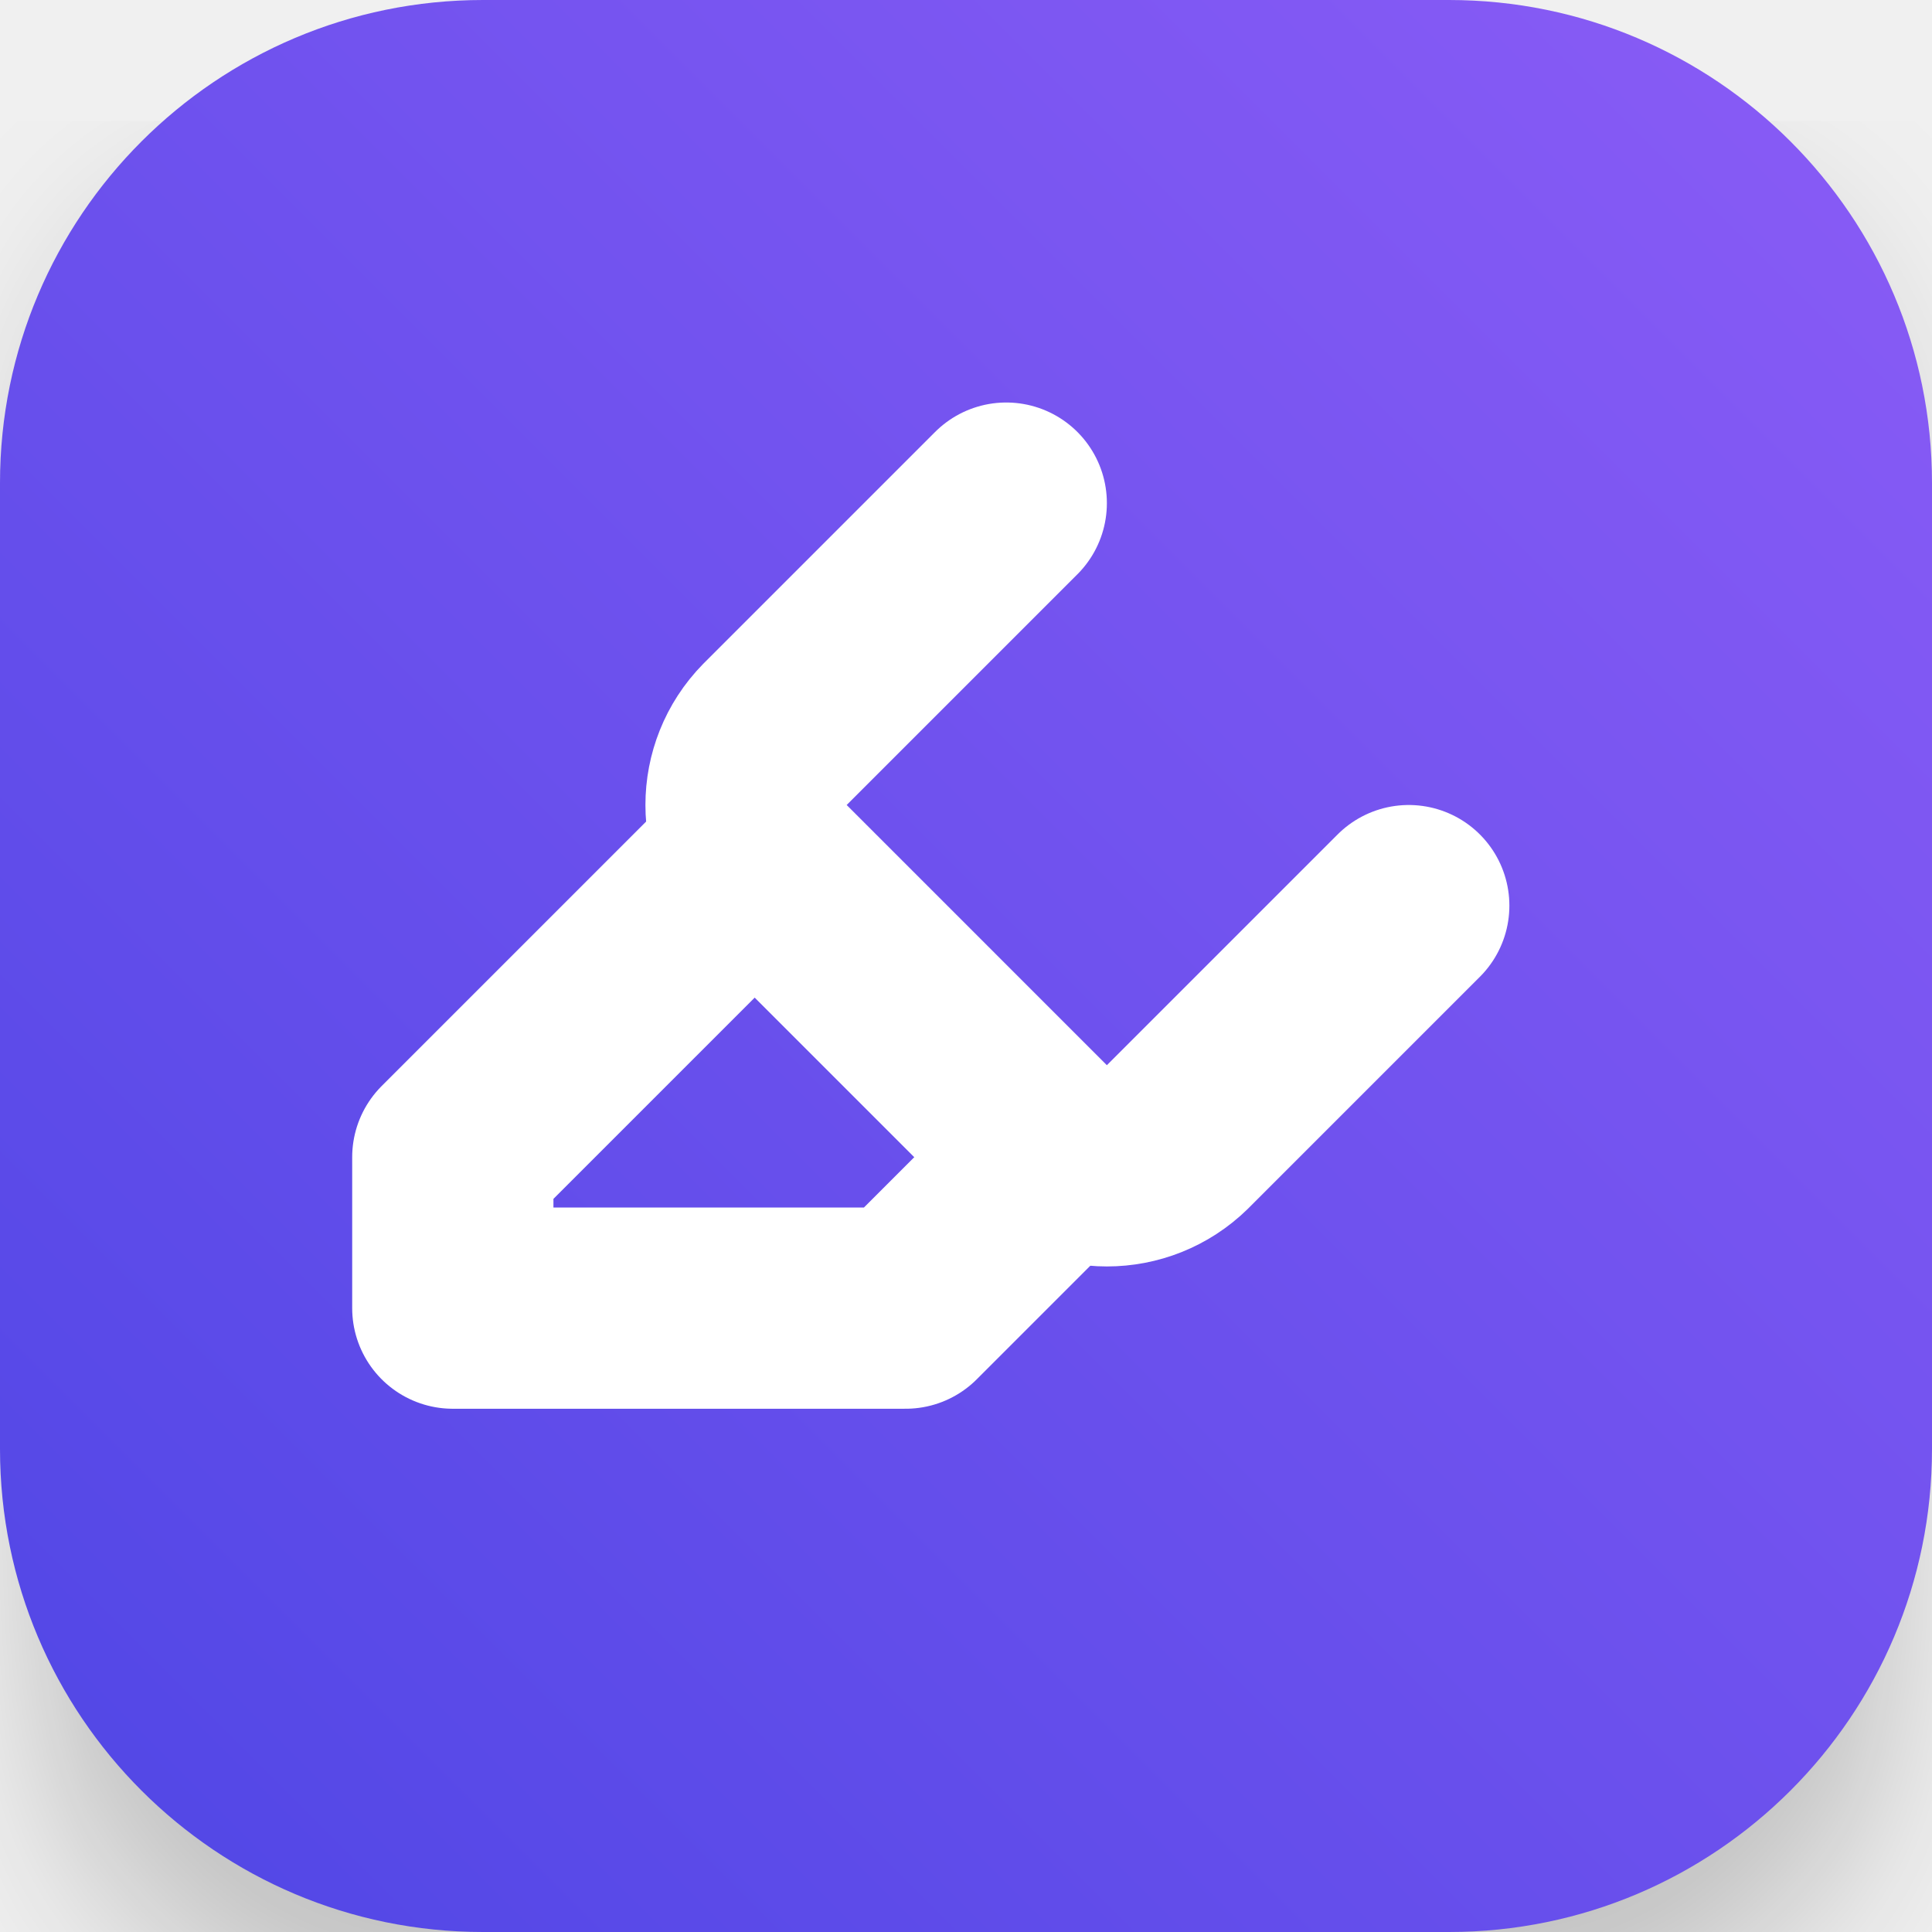
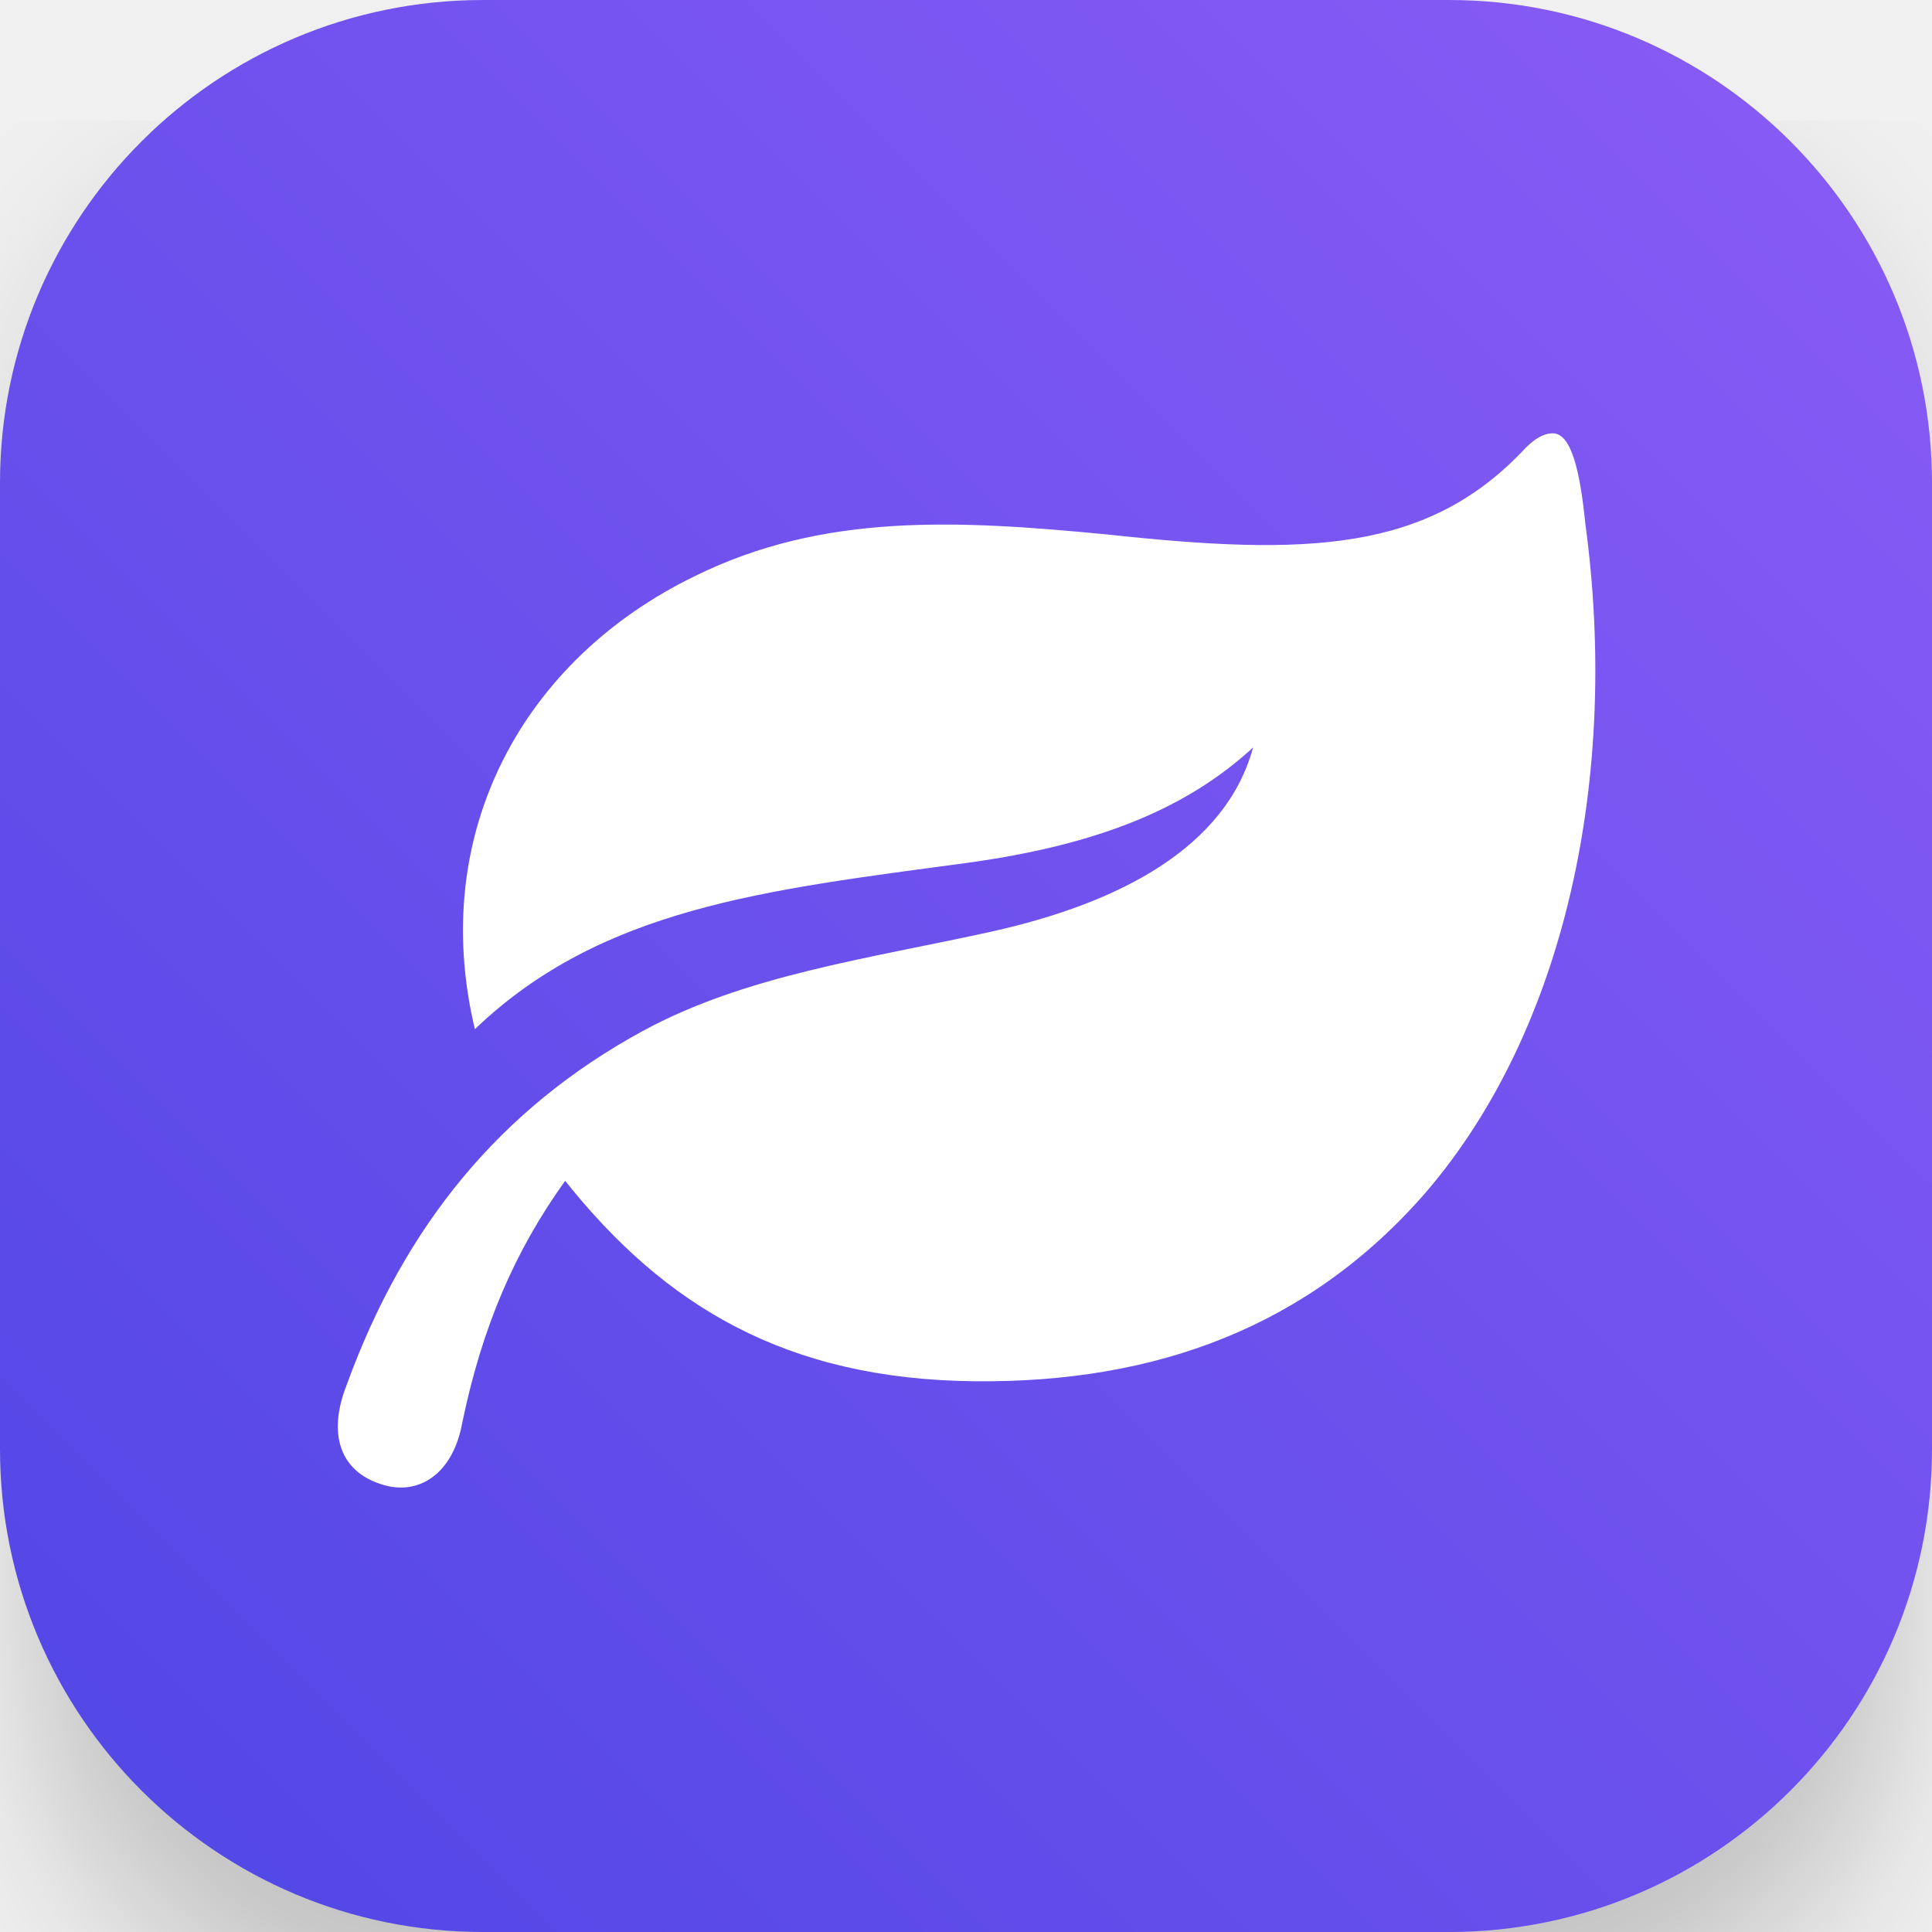
<svg xmlns="http://www.w3.org/2000/svg" width="32" height="32" viewBox="0 0 32 32">
  <defs>
    <linearGradient id="mark" x1="0" y1="1" x2="1" y2="0">
      <stop offset="0" stop-color="#4f46e5" />
      <stop offset="1" stop-color="#8b5cf6" />
    </linearGradient>
    <filter id="shadow" x="-25%" y="-15%" width="150%" height="155%" color-interpolation-filters="sRGB">
      <feGaussianBlur in="SourceAlpha" stdDeviation="1.5" />
      <feOffset dy="2" />
      <feComponentTransfer>
        <feFuncA type="linear" slope="0.2" />
      </feComponentTransfer>
      <feMerge>
        <feMergeNode />
        <feMergeNode in="SourceGraphic" />
      </feMerge>
    </filter>
  </defs>
  <rect x="0" y="0" width="32" height="32" fill="url(#mark)" filter="url(#shadow)" rx="8" />
-   <svg viewBox="0 0 24 24" fill="none" stroke="#fff" stroke-linecap="round" stroke-linejoin="round" stroke-width="4" height="20" width="20" x="5" y="5">
-     <path d="m9 11-6 6v3h9l3-3" />
-     <path d="m22 12-4.6 4.6a2 2 0 0 1-2.8 0l-5.2-5.2a2 2 0 0 1 0-2.8L14 4" />
-   </svg>
+   <g transform="translate(32 0) scale(-1 1)">
+     <g transform="translate(-4.187 -2.393) scale(0.299065)">
+       <path fill="#fff" d="M 35 32 C 34 32 33.5 34 33.2 37 C 31.3 51 34.3 65 42 74 C 48.5 81.5 57 84.6 67 84.5 C 77.5 84.4 84.2 80.3 89.7 73.4 C 92.5 77.3 94.3 81.5 95.4 86.8 C 95.9 89.6 97.8 90.9 99.9 90.2 C 102.1 89.5 102.9 87.5 101.8 84.7 C 98.6 75.9 93.3 69.4 85.4 65.1 C 79.7 62 72.9 61.1 66.1 59.6 C 58.9 58 53.1 54.9 51.6 49.4 C 55.3 52.8 60.2 54.8 67.5 55.8 C 78.7 57.3 87.7 58.3 94.7 65 C 97.3 54.1 92 44.5 82.5 39.9 C 75.4 36.4 68 36.8 59.7 37.6 C 48.6 38.8 41.9 38.6 36.5 32.8 C 36 32.3 35.5 32 35 32 Z" />
+     </g>
+   </g>
</svg>
